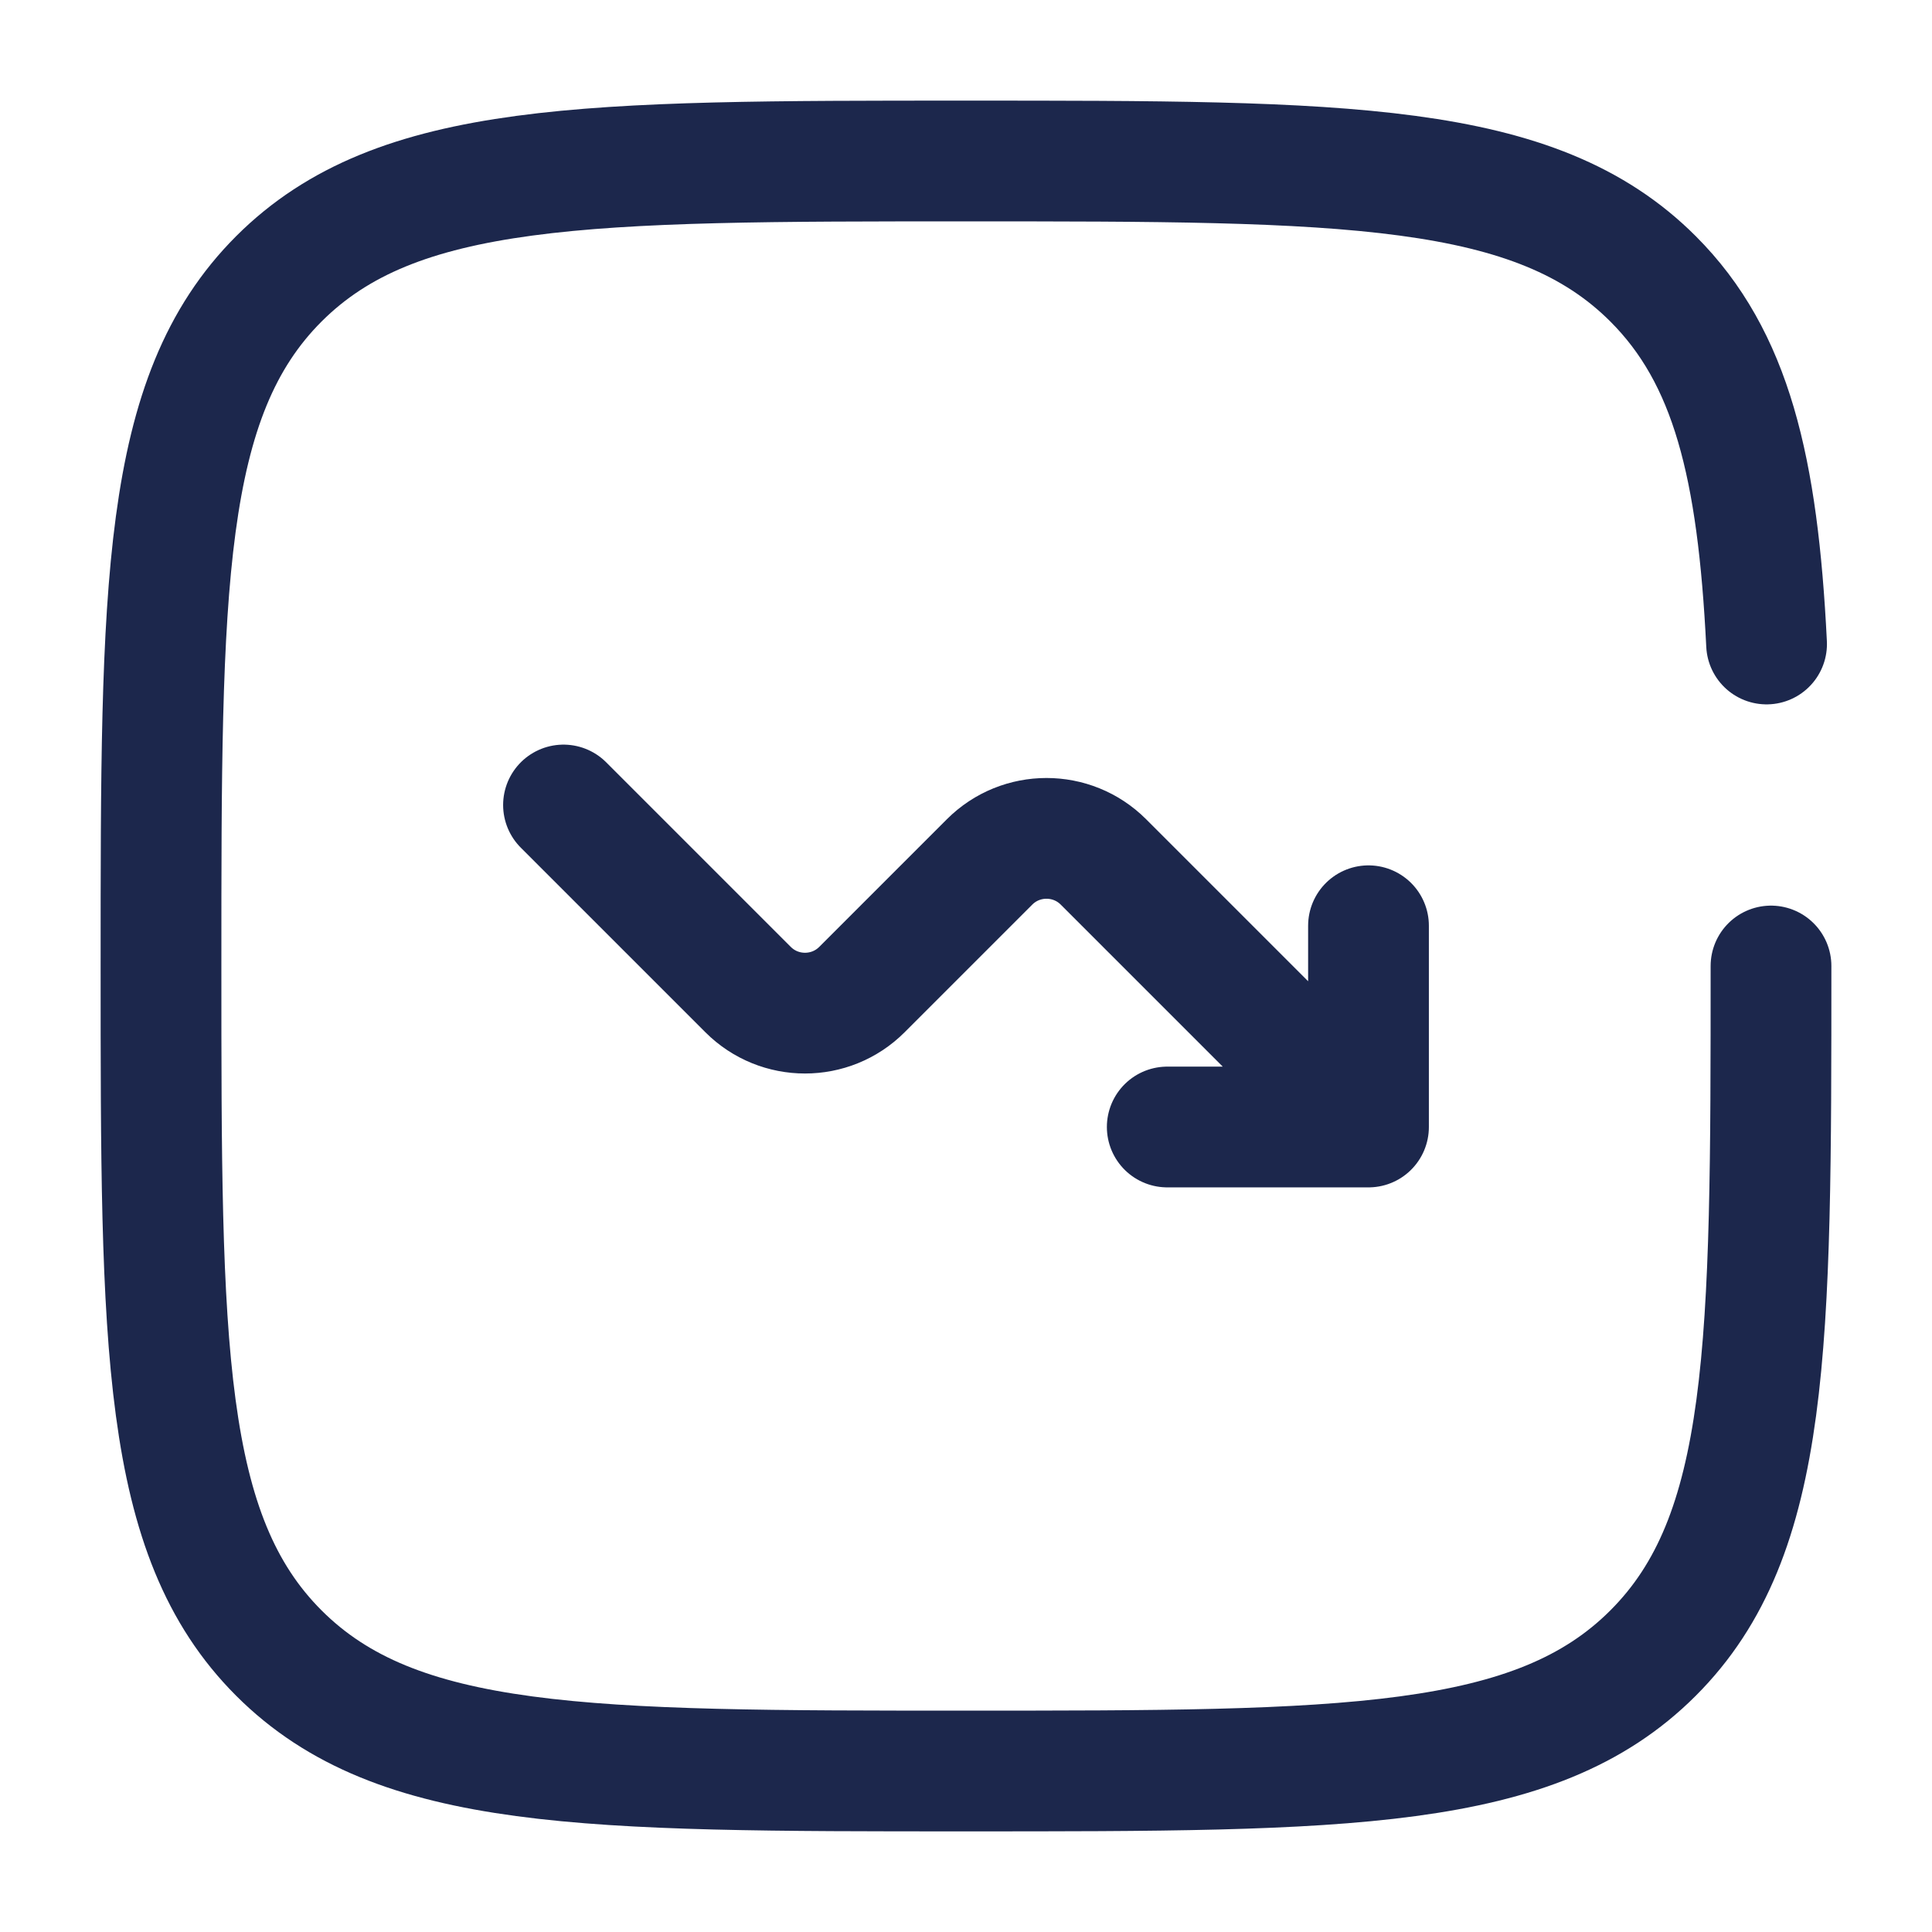
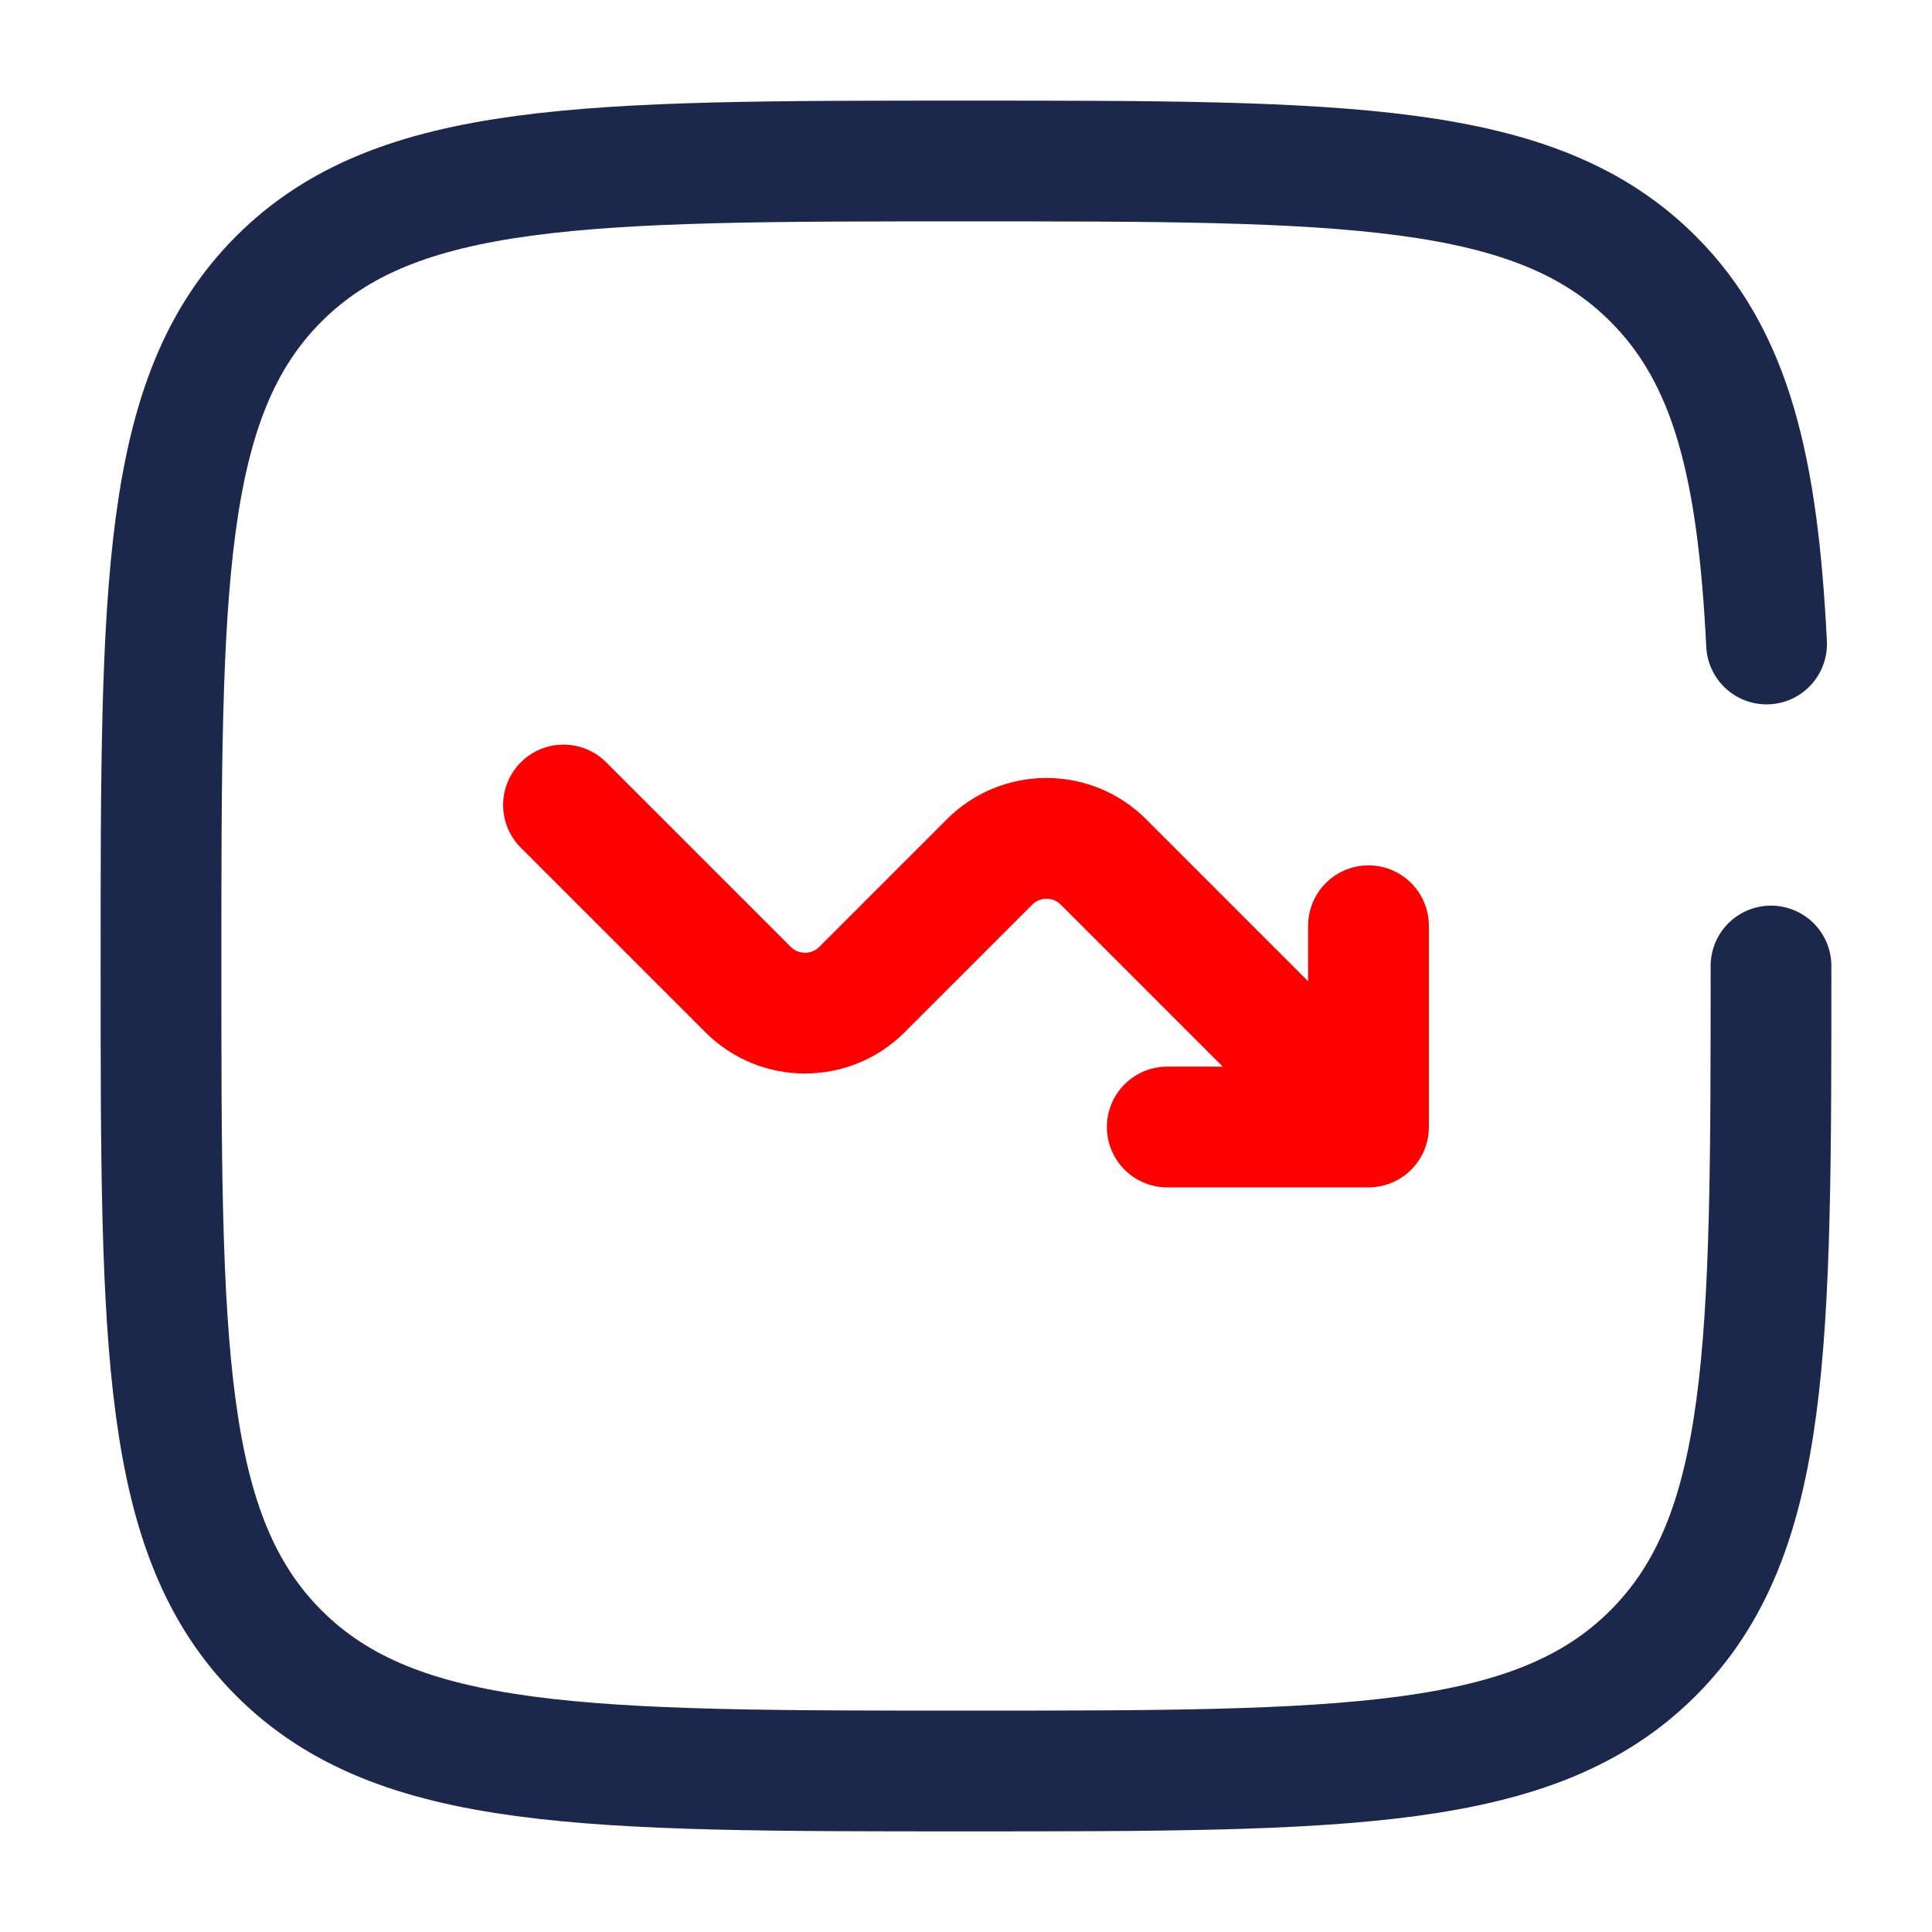
<svg xmlns="http://www.w3.org/2000/svg" width="800px" height="800px" viewBox="0 0 24 24" fill="none">
-   <path d="M7 10L9.293 12.293C9.683 12.683 10.317 12.683 10.707 12.293L12.293 10.707C12.683 10.317 13.317 10.317 13.707 10.707L17 14M17 14V11.5M17 14H14.5" stroke="#1C274C" stroke-width="1.5" stroke-linecap="round" stroke-linejoin="round" />
+   <path d="M7 10L9.293 12.293C9.683 12.683 10.317 12.683 10.707 12.293L12.293 10.707C12.683 10.317 13.317 10.317 13.707 10.707L17 14M17 14V11.5M17 14H14.5" stroke="red" stroke-width="1.5" stroke-linecap="round" stroke-linejoin="round" />
  <path d="M22 12C22 16.714 22 19.071 20.535 20.535C19.071 22 16.714 22 12 22C7.286 22 4.929 22 3.464 20.535C2 19.071 2 16.714 2 12C2 7.286 2 4.929 3.464 3.464C4.929 2 7.286 2 12 2C16.714 2 19.071 2 20.535 3.464C21.509 4.438 21.836 5.807 21.945 8" stroke="#1C274C" stroke-width="1.5" stroke-linecap="round" />
</svg>
